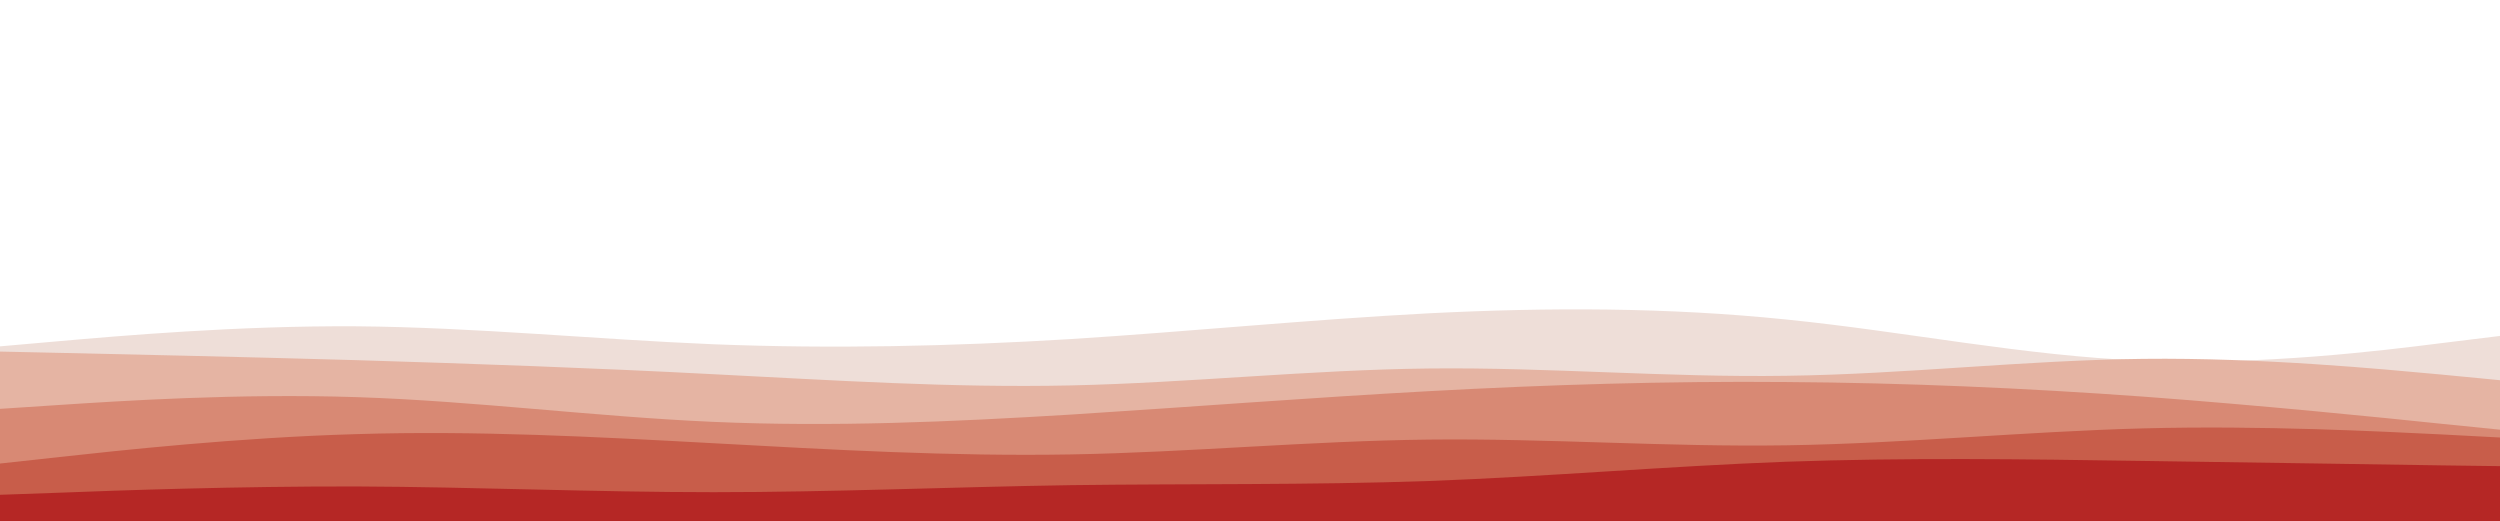
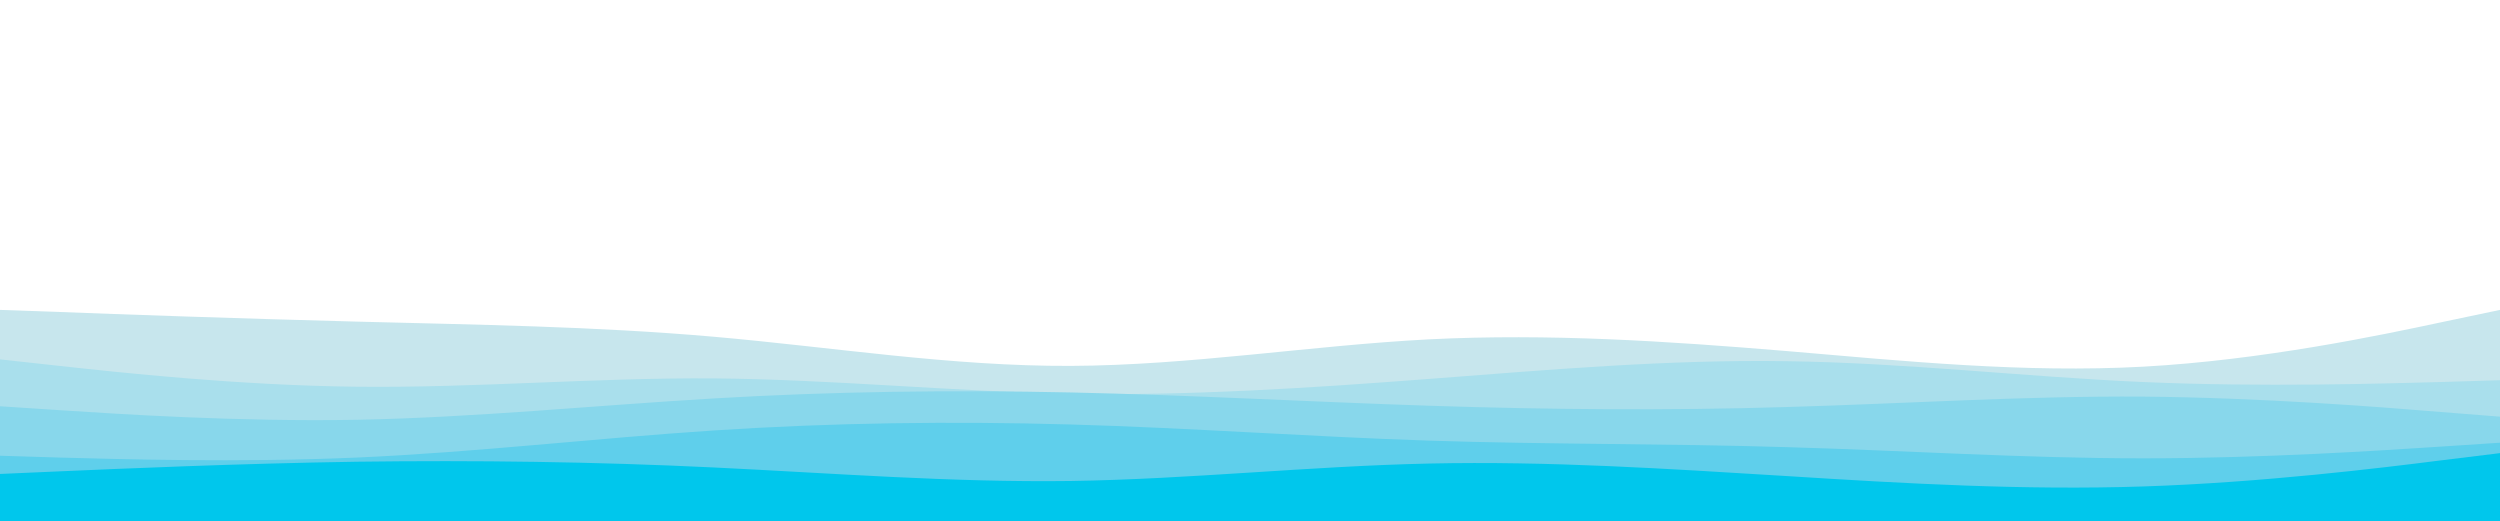
<svg xmlns="http://www.w3.org/2000/svg" id="visual" viewBox="0 0 960 200" width="960" height="200" version="1.1">
-   <path d="M0 133L22.8 131C45.7 129 91.3 125 137 125.3C182.7 125.7 228.3 130.3 274 132.2C319.7 134 365.3 133 411.2 130.2C457 127.3 503 122.7 548.8 120.3C594.7 118 640.3 118 686 122.7C731.7 127.3 777.3 136.7 823 138.5C868.7 140.3 914.3 134.7 937.2 131.8L960 129L960 201L937.2 201C914.3 201 868.7 201 823 201C777.3 201 731.7 201 686 201C640.3 201 594.7 201 548.8 201C503 201 457 201 411.2 201C365.3 201 319.7 201 274 201C228.3 201 182.7 201 137 201C91.3 201 45.7 201 22.8 201L0 201Z" fill="#eeded8" />
-   <path d="M0 135L22.8 135.5C45.7 136 91.3 137 137 138.3C182.7 139.7 228.3 141.3 274 143.7C319.7 146 365.3 149 411.2 148C457 147 503 142 548.8 141.5C594.7 141 640.3 145 686 144.3C731.7 143.7 777.3 138.3 823 137.8C868.7 137.3 914.3 141.7 937.2 143.8L960 146L960 201L937.2 201C914.3 201 868.7 201 823 201C777.3 201 731.7 201 686 201C640.3 201 594.7 201 548.8 201C503 201 457 201 411.2 201C365.3 201 319.7 201 274 201C228.3 201 182.7 201 137 201C91.3 201 45.7 201 22.8 201L0 201Z" fill="#e5b4a3" />
-   <path d="M0 157L22.8 155.5C45.7 154 91.3 151 137 152.5C182.7 154 228.3 160 274 162C319.7 164 365.3 162 411.2 159.2C457 156.3 503 152.7 548.8 150.2C594.7 147.7 640.3 146.3 686 146.7C731.7 147 777.3 149 823 152.3C868.7 155.7 914.3 160.3 937.2 162.7L960 165L960 201L937.2 201C914.3 201 868.7 201 823 201C777.3 201 731.7 201 686 201C640.3 201 594.7 201 548.8 201C503 201 457 201 411.2 201C365.3 201 319.7 201 274 201C228.3 201 182.7 201 137 201C91.3 201 45.7 201 22.8 201L0 201Z" fill="#d88974" />
-   <path d="M0 178L22.8 175.5C45.7 173 91.3 168 137 166.7C182.7 165.3 228.3 167.7 274 170.2C319.7 172.7 365.3 175.3 411.2 174.5C457 173.7 503 169.3 548.8 168.8C594.7 168.3 640.3 171.7 686 171C731.7 170.3 777.3 165.7 823 164.5C868.7 163.3 914.3 165.7 937.2 166.8L960 168L960 201L937.2 201C914.3 201 868.7 201 823 201C777.3 201 731.7 201 686 201C640.3 201 594.7 201 548.8 201C503 201 457 201 411.2 201C365.3 201 319.7 201 274 201C228.3 201 182.7 201 137 201C91.3 201 45.7 201 22.8 201L0 201Z" fill="#c85d4a" />
-   <path d="M0 190L22.8 189.2C45.7 188.3 91.3 186.7 137 186.8C182.7 187 228.3 189 274 189C319.7 189 365.3 187 411.2 186.3C457 185.7 503 186.3 548.8 184.7C594.7 183 640.3 179 686 177.3C731.7 175.7 777.3 176.3 823 177C868.7 177.7 914.3 178.3 937.2 178.7L960 179L960 201L937.2 201C914.3 201 868.7 201 823 201C777.3 201 731.7 201 686 201C640.3 201 594.7 201 548.8 201C503 201 457 201 411.2 201C365.3 201 319.7 201 274 201C228.3 201 182.7 201 137 201C91.3 201 45.7 201 22.8 201L0 201Z" fill="#b52725" />
+   <path d="M0 119L22.8 119.8C45.7 120.7 91.3 122.3 137 123.5C182.7 124.7 228.3 125.3 274 129.3C319.7 133.3 365.3 140.7 411.2 140.5C457 140.3 503 132.7 548.8 130.3C594.7 128 640.3 131 686 134.8C731.7 138.7 777.3 143.3 823 140.8C868.7 138.3 914.3 128.7 937.2 123.8L960 119L960 201L937.2 201C914.3 201 868.7 201 823 201C777.3 201 731.7 201 686 201C640.3 201 594.7 201 548.8 201C503 201 457 201 411.2 201C365.3 201 319.7 201 274 201C228.3 201 182.7 201 137 201C91.3 201 45.7 201 22.8 201L0 201Z" fill="#c7e6ed" />
+   <path d="M0 138L22.8 140.5C45.7 143 91.3 148 137 148.5C182.7 149 228.3 145 274 145.3C319.7 145.7 365.3 150.3 411.2 151.2C457 152 503 149 548.8 145.5C594.7 142 640.3 138 686 138.7C731.7 139.3 777.3 144.7 823 146.7C868.7 148.7 914.3 147.3 937.2 146.7L960 146L960 201L937.2 201C914.3 201 868.7 201 823 201C777.3 201 731.7 201 686 201C640.3 201 594.7 201 548.8 201C503 201 457 201 411.2 201C365.3 201 319.7 201 274 201C228.3 201 182.7 201 137 201C91.3 201 45.7 201 22.8 201L0 201Z" fill="#a9dfec" />
+   <path d="M0 156L22.8 157.5C45.7 159 91.3 162 137 161.2C182.7 160.3 228.3 155.7 274 153C319.7 150.3 365.3 149.7 411.2 150.7C457 151.7 503 154.3 548.8 155.8C594.7 157.3 640.3 157.7 686 156.3C731.7 155 777.3 152 823 152.3C868.7 152.7 914.3 156.3 937.2 158.2L960 160L960 201L937.2 201C914.3 201 868.7 201 823 201C777.3 201 731.7 201 686 201C640.3 201 594.7 201 548.8 201C503 201 457 201 411.2 201C365.3 201 319.7 201 274 201C228.3 201 182.7 201 137 201C91.3 201 45.7 201 22.8 201L0 201Z" fill="#88d7eb" />
+   <path d="M0 175L22.8 175.7C45.7 176.3 91.3 177.7 137 175.7C182.7 173.7 228.3 168.3 274 165.3C319.7 162.3 365.3 161.7 411.2 163C457 164.3 503 167.7 548.8 169.2C594.7 170.7 640.3 170.3 686 171.7C731.7 173 777.3 176 823 176C868.7 176 914.3 173 937.2 171.5L960 170L960 201L937.2 201C914.3 201 868.7 201 823 201C777.3 201 731.7 201 686 201C640.3 201 594.7 201 548.8 201C503 201 457 201 411.2 201C365.3 201 319.7 201 274 201C228.3 201 182.7 201 137 201C91.3 201 45.7 201 22.8 201L0 201Z" fill="#5fcfeb" />
+   <path d="M0 182L22.8 181C45.7 180 91.3 178 137 177.3C182.7 176.7 228.3 177.3 274 179.5C319.7 181.7 365.3 185.3 411.2 184.7C457 184 503 179 548.8 178C594.7 177 640.3 180 686 182.8C731.7 185.7 777.3 188.3 823 186.8C868.7 185.3 914.3 179.7 937.2 176.8L960 174L960 201L937.2 201C914.3 201 868.7 201 823 201C777.3 201 731.7 201 686 201C640.3 201 594.7 201 548.8 201C503 201 457 201 411.2 201C365.3 201 319.7 201 274 201C228.3 201 182.7 201 137 201C91.3 201 45.7 201 22.8 201L0 201Z" fill="#00c7ec" />
</svg>
